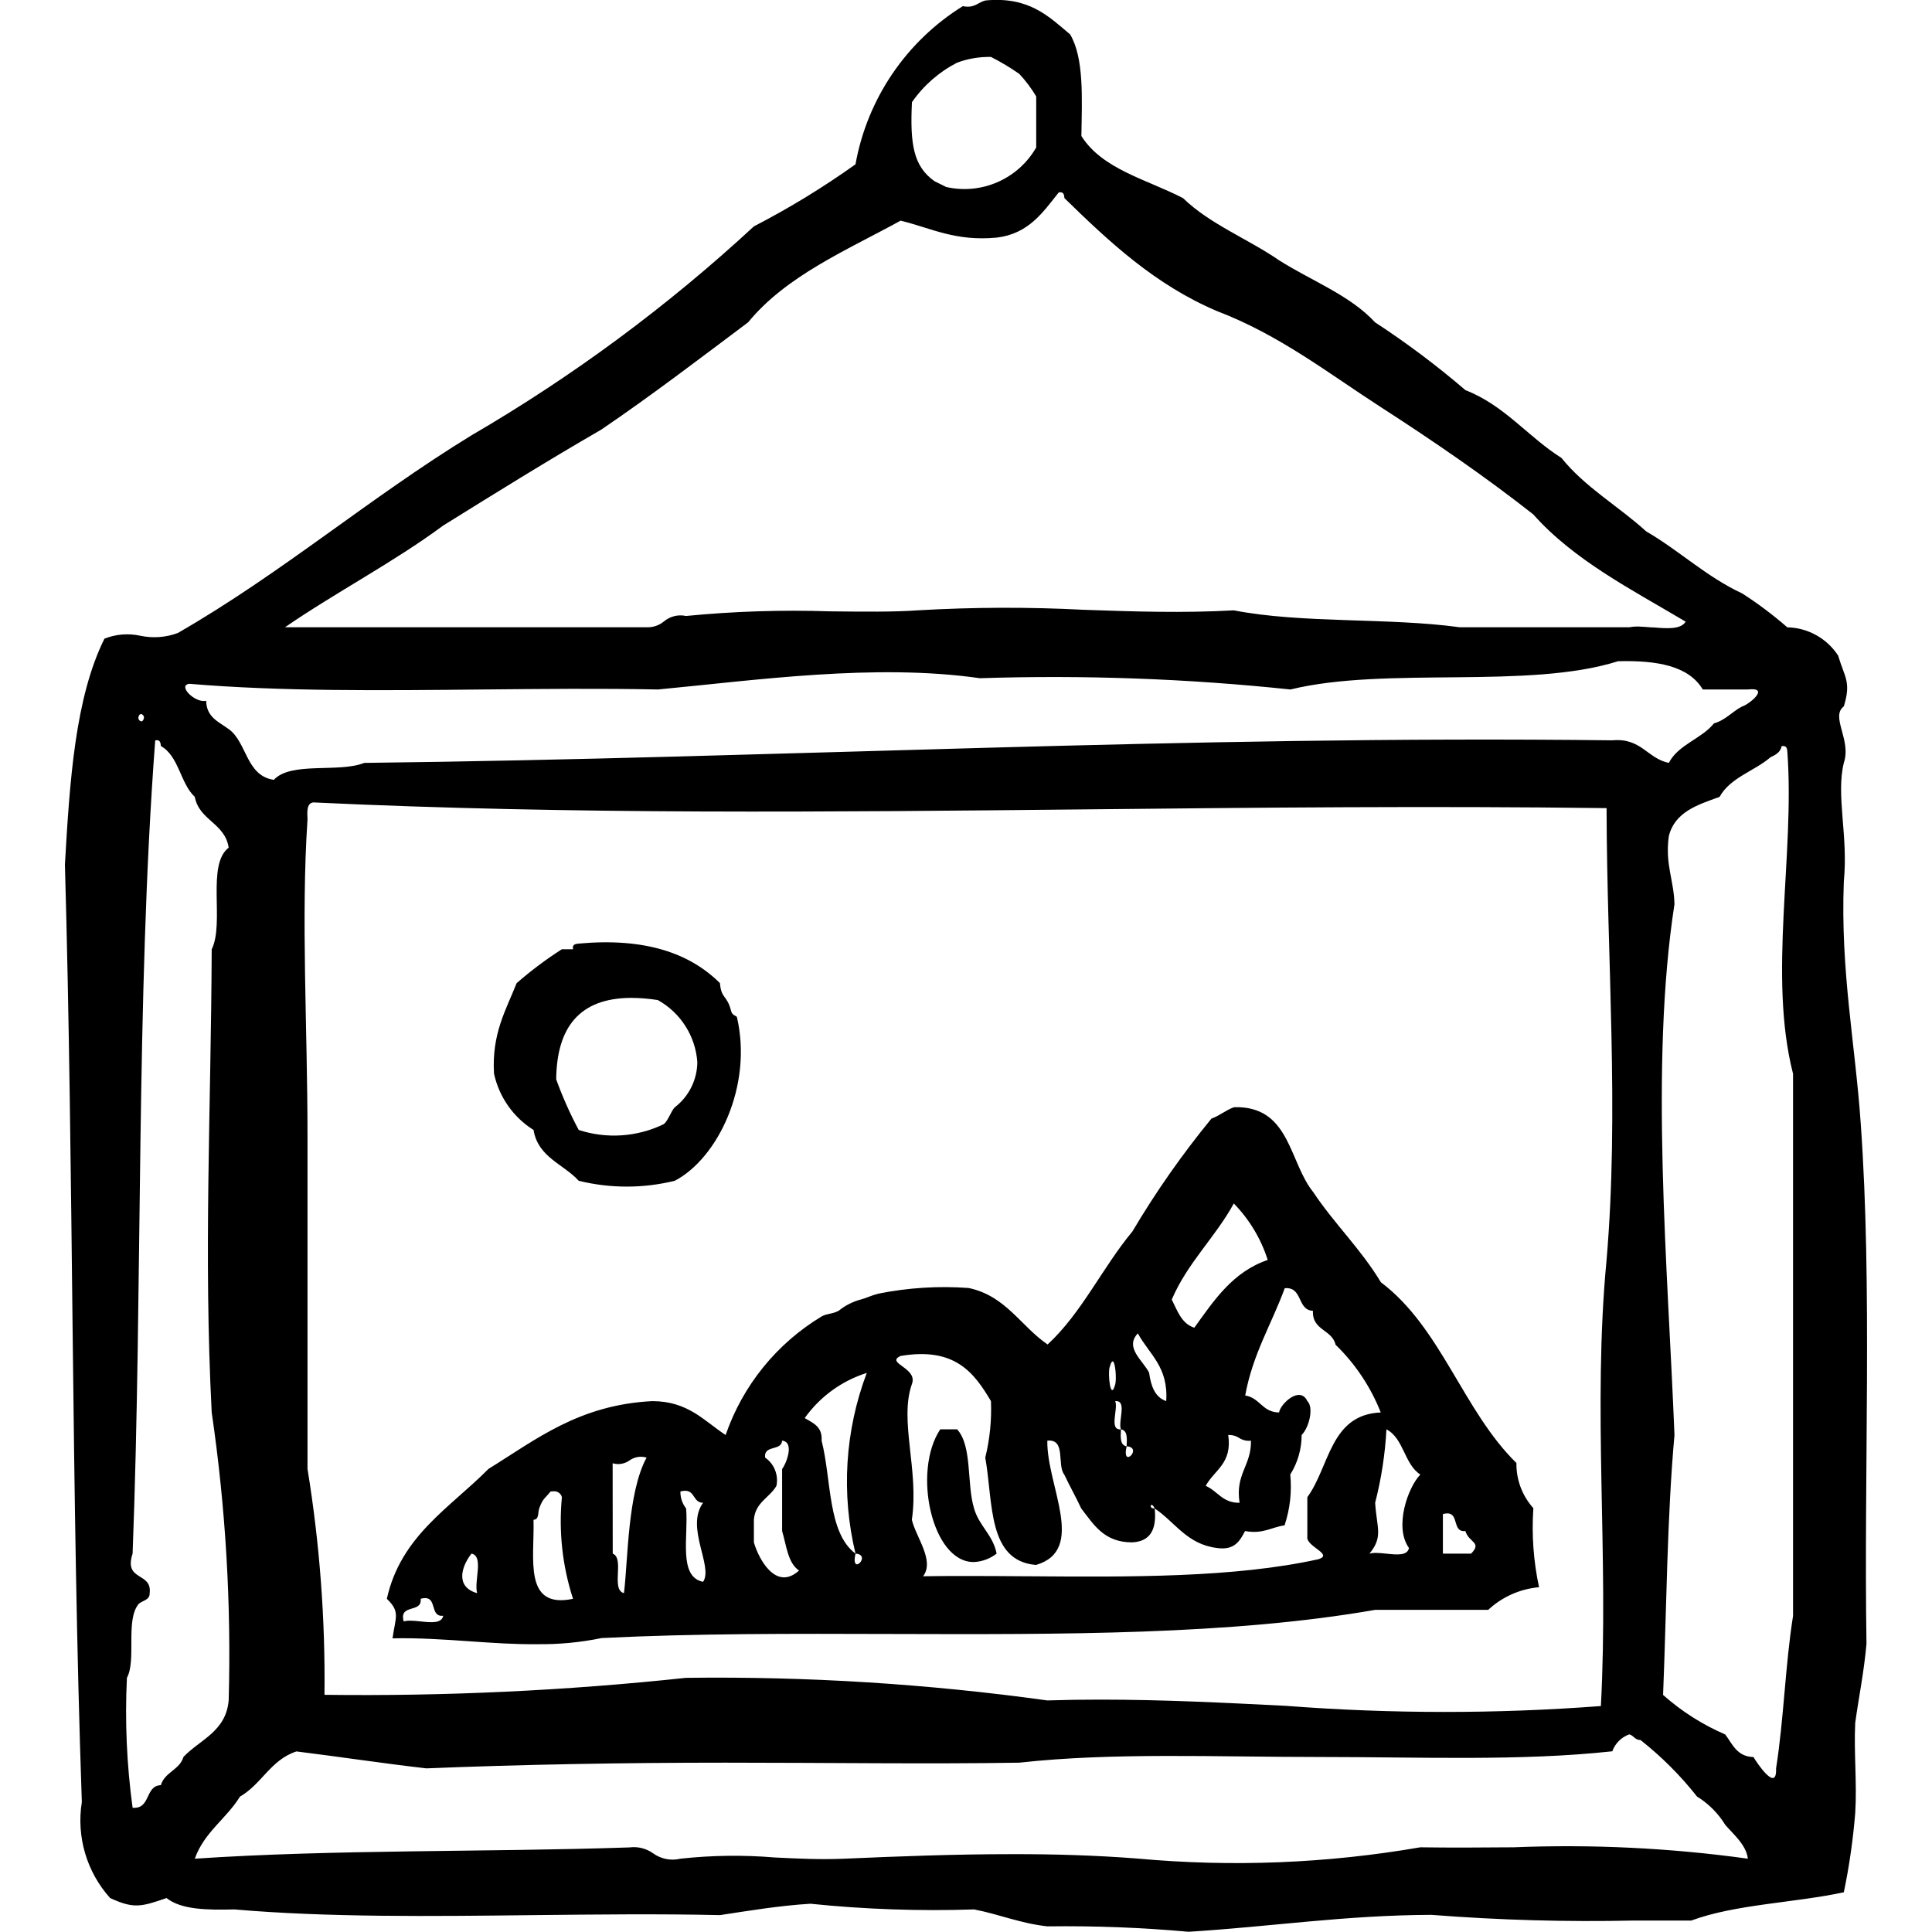
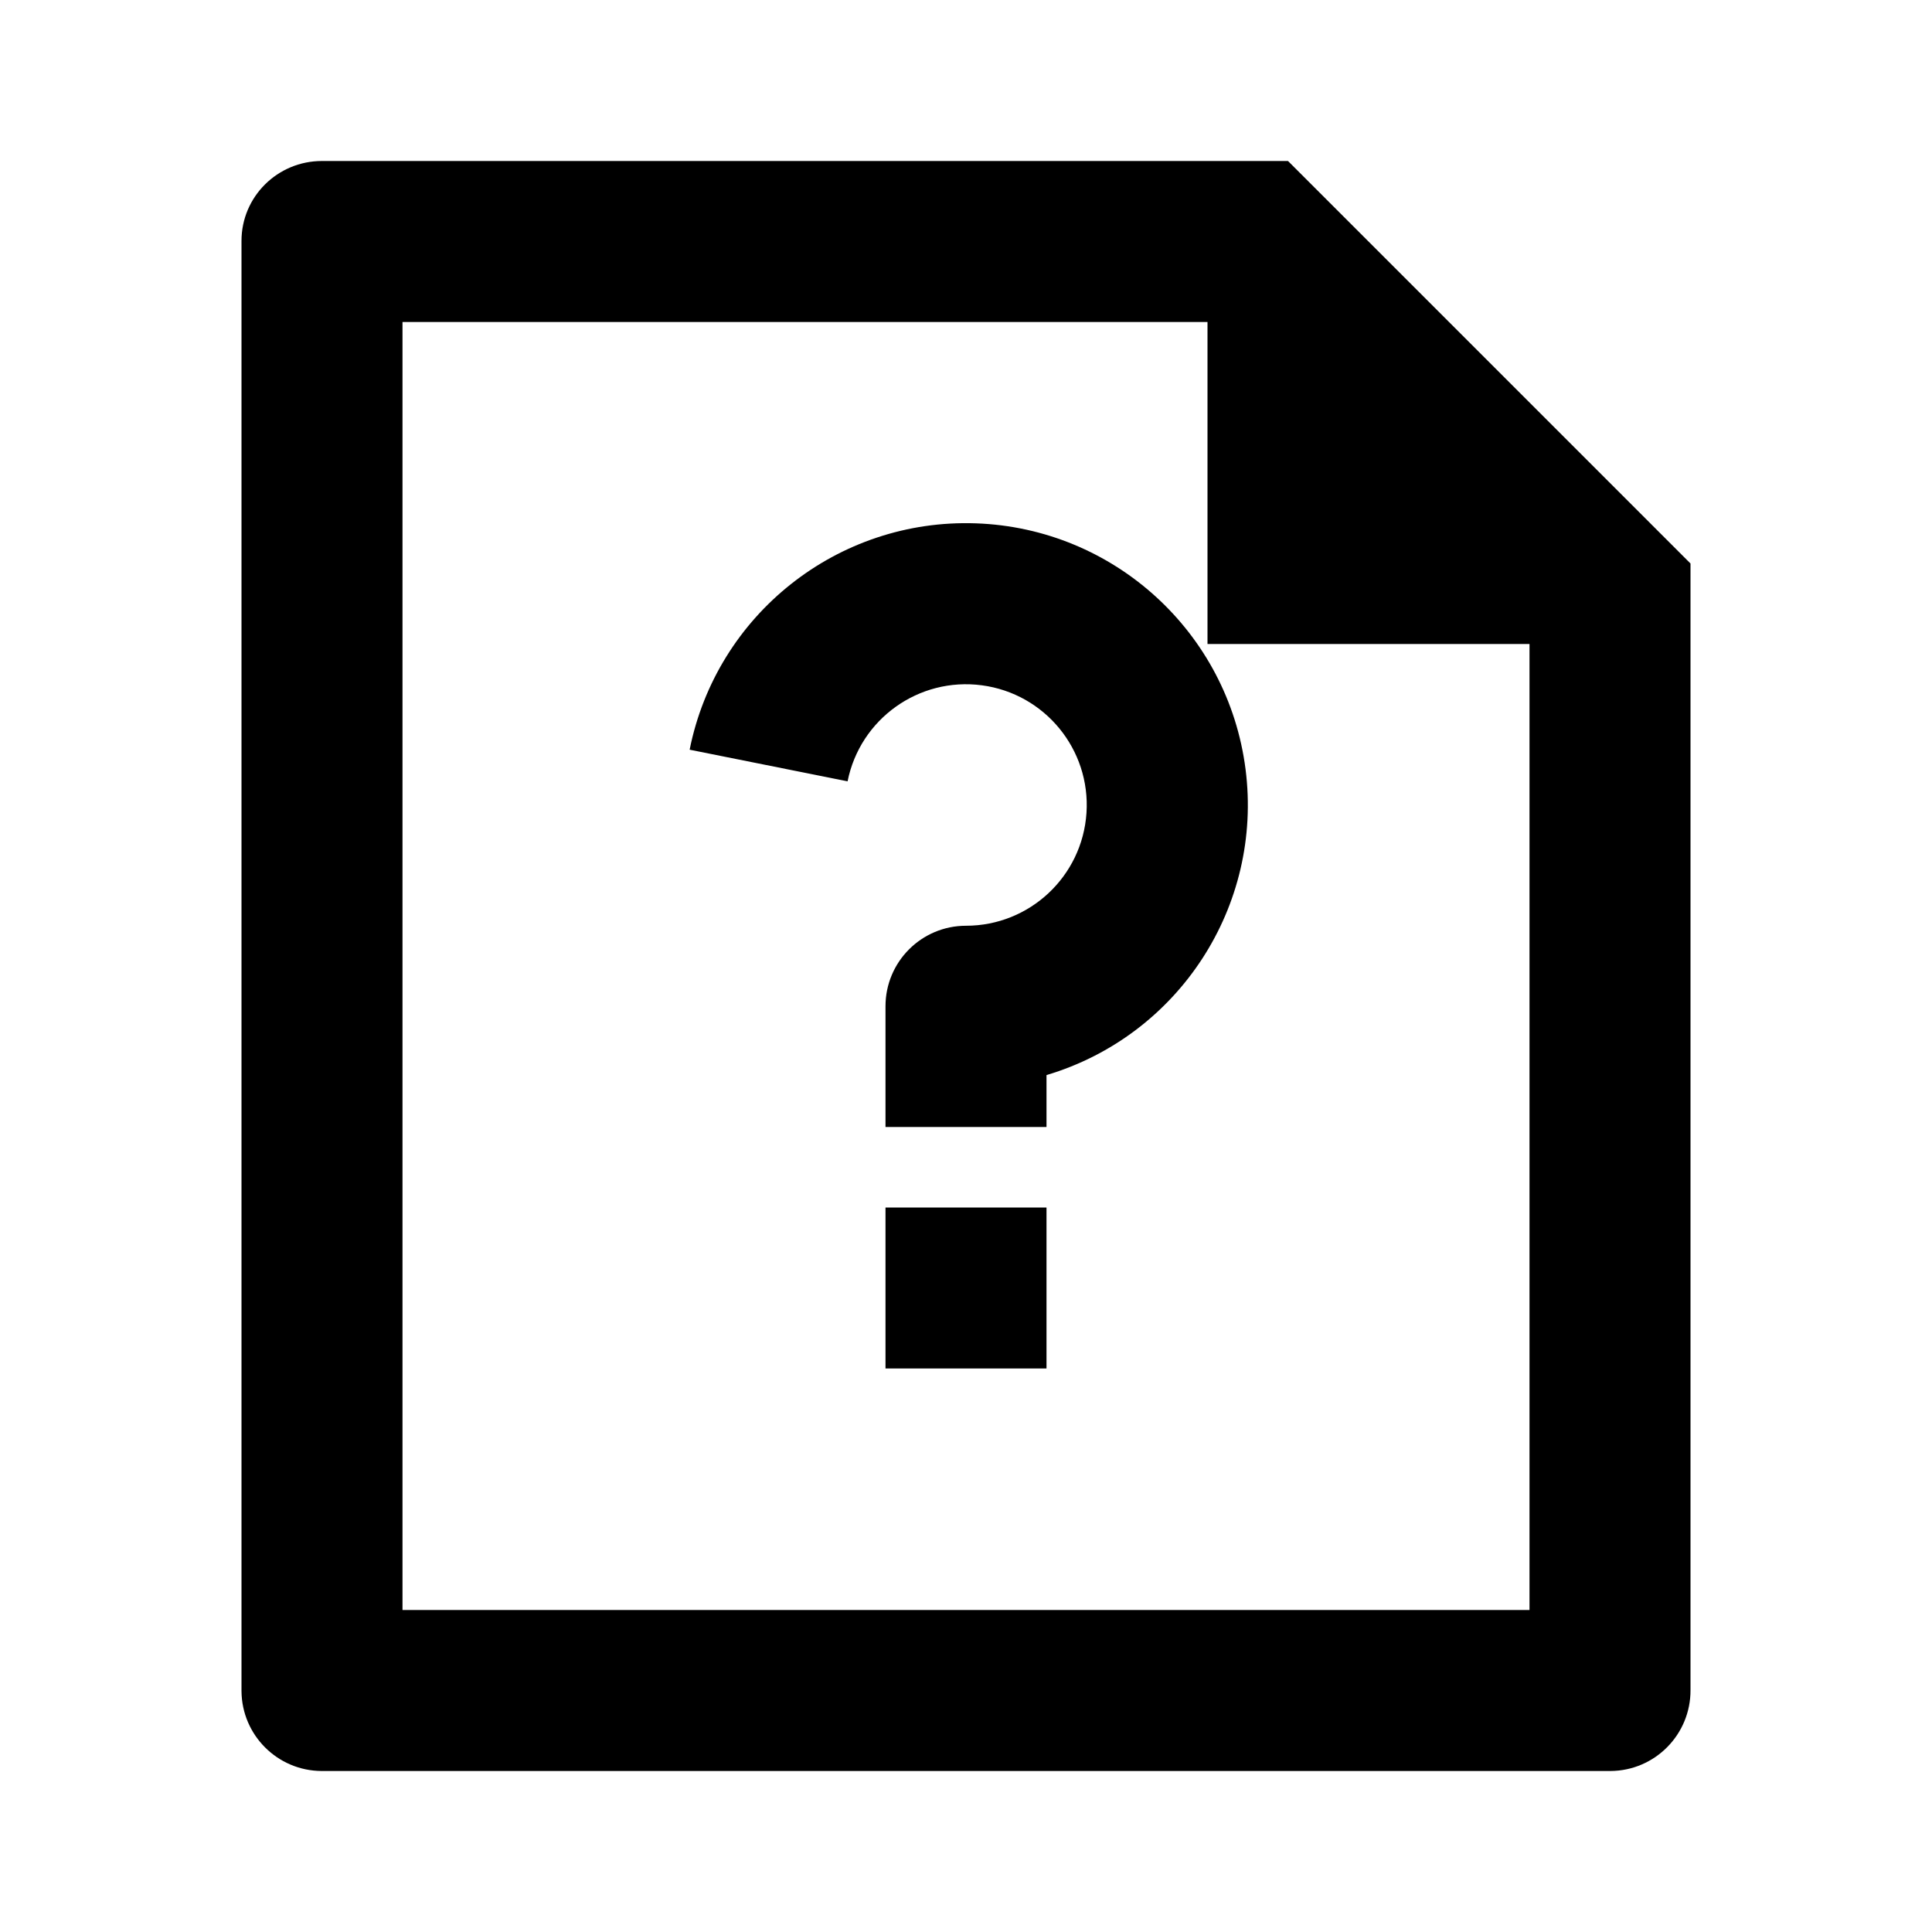
- <svg xmlns="http://www.w3.org/2000/svg" fill="currentColor" viewBox="-3.42 0 101.845 101.845">
-   <path id="image2" d="M234.8,806.625c-1.431-.155-2.539-.636-3.868-.893a63.7,63.7,0,0,1-8.634-.3c-1.679.105-3.207.365-4.764.6-3.2-.073-6.5-.035-9.811,0-5.426.063-10.853.125-15.79-.3-1.426.035-2.8.019-3.573-.6-1.346.466-1.734.572-2.975,0a6.12,6.12,0,0,1-1.491-5.062c-.563-16.207-.429-33.11-.892-49.417.255-4.412.536-8.789,2.084-11.909a3.248,3.248,0,0,1,1.9-.152,3.558,3.558,0,0,0,1.965-.145c5.483-3.153,10.125-7.145,15.482-10.421a84.658,84.658,0,0,0,14.887-11.015,43.894,43.894,0,0,0,5.357-3.272,12.39,12.39,0,0,1,5.658-8.338c.62.127.789-.2,1.191-.3,2.3-.218,3.33.837,4.465,1.789.738,1.246.625,3.345.594,5.357,1.113,1.765,3.465,2.291,5.359,3.275,1.409,1.369,3.415,2.143,5.061,3.275,1.7,1.082,3.726,1.829,5.063,3.273a45.618,45.618,0,0,1,4.762,3.573c2.072.808,3.295,2.462,5.062,3.573,1.236,1.543,3.011,2.548,4.463,3.87,1.759,1.022,3.168,2.392,5.065,3.274a20.416,20.416,0,0,1,2.377,1.786,3.284,3.284,0,0,1,2.68,1.49c.338,1.148.7,1.374.3,2.678-.72.546.411,1.756,0,2.977-.423,1.724.239,3.844,0,6.25-.182,4.747.6,8.529.894,12.8.611,8.617.158,18.3.3,27.391-.128,1.459-.4,2.776-.594,4.166-.075,1.584.1,3.183,0,4.762a33.933,33.933,0,0,1-.6,4.168c-2.618.562-5.722.63-8.04,1.49-.995,0-2,0-3,0a106.9,106.9,0,0,1-10.7-.3c-4.546.016-8.5.627-12.8.892A72.138,72.138,0,0,0,234.8,806.625Zm4.762-3.573a56.916,56.916,0,0,0,14.89-.595c1.613.025,3.265.012,4.917,0a69.6,69.6,0,0,1,12.348.6c-.081-.739-.8-1.317-1.191-1.785a4.541,4.541,0,0,0-1.487-1.49,17.938,17.938,0,0,0-2.979-2.979c-.3,0-.355-.239-.594-.3a1.487,1.487,0,0,0-.894.893c-4.819.526-10.123.3-15.48.3-5.446,0-10.88-.245-15.781.3-4.81.079-10.071,0-15.481,0-5.369,0-10.7.094-15.774.3-2.319-.266-4.554-.609-6.848-.893-1.351.435-1.841,1.732-2.977,2.381-.719,1.169-1.891,1.88-2.382,3.274,7.345-.495,15.341-.338,22.923-.595a1.742,1.742,0,0,1,1.238.313,1.755,1.755,0,0,0,1.439.282,25.838,25.838,0,0,1,4.962-.065c1.2.059,2.426.12,3.674.065,2.9-.127,5.842-.239,8.781-.239C235.107,802.813,237.346,802.878,239.56,803.052Zm-51.8-58.945c-1.03,13.658-.652,28.723-1.192,42.869-.485,1.477,1.035.95.9,2.083.012.394-.431.386-.6.595-.68.869-.094,2.945-.6,3.87a37.354,37.354,0,0,0,.3,6.849c.972.078.634-1.157,1.49-1.192.2-.691.991-.8,1.192-1.489.871-.916,2.239-1.332,2.383-2.978a87.885,87.885,0,0,0-.895-15.18c-.432-8.357-.037-15.885,0-24.413.688-1.4-.29-4.457.895-5.359-.194-1.3-1.552-1.429-1.787-2.678-.77-.72-.833-2.146-1.787-2.679-.014-.159-.039-.309-.209-.309A.4.4,0,0,0,187.763,744.107Zm85.738.3c-.063.334-.329.463-.595.594-.854.733-2.116,1.061-2.679,2.085-1.169.417-2.372.8-2.677,2.083-.2,1.49.273,2.306.3,3.573-1.313,8.488-.344,19.235,0,27.983-.393,4.372-.414,9.117-.6,13.7a12.219,12.219,0,0,0,3.276,2.084c.384.509.618,1.17,1.489,1.19.186.317,1.242,1.9,1.191.6.408-2.57.485-5.472.895-8.038v-28.58c-1.326-5.187.1-11.536-.3-16.969-.009-.157-.036-.307-.209-.307A.408.408,0,0,0,273.5,744.405ZM247.37,795a109.114,109.114,0,0,0,16.6.011c.426-7.977-.448-15.669.3-23.518.668-7.826.019-15.811,0-23.816-9.265-.119-18.287-.028-27.18.063-13.838.141-27.362.283-41-.364-.344.051-.32.473-.3.9-.347,5.2,0,10.953,0,16.67V782.51a69.066,69.066,0,0,1,.895,11.909,160.3,160.3,0,0,0,19.055-.895,126.762,126.762,0,0,1,19.05,1.191q1.409-.045,2.8-.043C240.908,794.672,244.152,794.838,247.37,795Zm-55.735-51.492c.974.709.907,2.464,2.38,2.678.906-.98,3.417-.355,4.765-.893,22.066-.259,43.195-1.462,65.792-1.19,1.53-.14,1.831.95,2.979,1.19.509-.976,1.715-1.26,2.38-2.083.618-.175.962-.626,1.49-.894.34-.092,1.512-1.033.3-.893h-2.381c-.737-1.248-2.424-1.544-4.466-1.489-4.749,1.5-12.245.259-17.267,1.489a119.333,119.333,0,0,0-16.372-.594c-5.525-.792-11.753.1-16.969.594-3.017-.061-6.126-.03-9.236,0-5.314.054-10.627.109-15.476-.3-.63.092.312,1.035.894.895C190.464,742.9,191.124,743.128,191.635,743.512Zm-4.765-.6c0,.165.24.338.3,0a.192.192,0,0,0-.159-.193C186.95,742.722,186.893,742.774,186.871,742.915Zm79.829-4.76c.741.061,1.482.122,1.741-.3-2.861-1.7-5.889-3.238-8.036-5.657-2.555-2.008-5.264-3.864-8.038-5.655s-5.332-3.8-8.634-5.061c-3.274-1.391-5.679-3.65-8.041-5.954-.014-.181-.042-.352-.3-.3-.835,1.048-1.586,2.182-3.276,2.382-2.189.207-3.46-.507-5.059-.894-2.884,1.581-6.025,2.905-8.038,5.358-2.554,1.915-5.083,3.85-7.742,5.657-2.83,1.636-5.585,3.347-8.337,5.06-2.623,1.941-5.634,3.5-8.336,5.359h19.057a1.351,1.351,0,0,0,.924-.311,1.354,1.354,0,0,1,1.158-.284,58.268,58.268,0,0,1,7.6-.244c1.751.019,3.371.038,4.611-.053a79.713,79.713,0,0,1,8.779-.028c2.6.09,5.19.18,7.889.028,3.57.7,8.158.376,11.91.892h8.932a2.36,2.36,0,0,1,.47-.04C266.175,738.112,266.438,738.134,266.7,738.155Zm-32.495-25.308v-2.678a6.861,6.861,0,0,0-.895-1.192,12.8,12.8,0,0,0-1.487-.891,4.832,4.832,0,0,0-1.786.3,6.535,6.535,0,0,0-2.383,2.085c-.108,2.229.083,3.387,1.194,4.168.029.018.647.314.6.3A4.358,4.358,0,0,0,234.205,712.847ZM204.372,791.6c-1.364-.095-2.737-.189-4.1-.158.157-1.123.419-1.4-.3-2.083.738-3.33,3.336-4.8,5.356-6.847,2.516-1.555,4.764-3.375,8.633-3.575,1.888,0,2.733,1.039,3.87,1.787a11.785,11.785,0,0,1,5.061-6.251c.262-.154.571-.123.9-.3a3.109,3.109,0,0,1,1.191-.6c.26-.068.51-.2.893-.3a17.66,17.66,0,0,1,4.764-.3c1.968.414,2.748,2.014,4.165,2.978,1.805-1.669,2.89-4.059,4.467-5.954a47.766,47.766,0,0,1,4.169-5.953c.44-.156.749-.443,1.189-.6h.3c2.656.121,2.631,2.925,3.869,4.464,1.11,1.67,2.533,3.026,3.574,4.764,3.174,2.382,4.334,6.778,7.145,9.527a3.474,3.474,0,0,0,.893,2.381,14.934,14.934,0,0,0,.3,4.167,4.51,4.51,0,0,0-2.679,1.192h-5.954c-7.6,1.329-16.551,1.3-25.5,1.273-5.183-.016-10.365-.032-15.283.215a15.781,15.781,0,0,1-3.387.323C206.735,791.764,205.557,791.682,204.372,791.6Zm-2.617-1.049c.555.058,1.11.115,1.19-.3-.365.04-.44-.212-.514-.464-.085-.284-.169-.57-.676-.43.089.781-1.156.236-.895,1.191a1.232,1.232,0,0,1,.334-.038A5.535,5.535,0,0,1,201.755,790.551Zm6.849-6.85c-.3.376-.409.356-.6.894-.078.224,0,.591-.3.595.06,2.022-.559,4.723,2.083,4.168A13.258,13.258,0,0,1,209.2,784a.413.413,0,0,0-.451-.309A1.091,1.091,0,0,0,208.6,783.7Zm3.276,3.275c.639.252-.113,1.9.592,2.083.217-1.768.186-5.292,1.193-7.145a1.035,1.035,0,0,0-.9.149,1.025,1.025,0,0,1-.89.149Zm-7.147,2.083c-.177-.616.368-1.956-.3-2.083C203.86,787.713,203.609,788.747,204.733,789.06Zm10.715-5.359a1.4,1.4,0,0,0,.3.894c.131,1.455-.431,3.606.895,3.868.553-.811-.949-2.864,0-4.167-.525,0-.419-.632-.946-.632A.97.97,0,0,0,215.448,783.7Zm4.466-1.786a1.454,1.454,0,0,1,.595,1.49c-.361.63-1.118.864-1.188,1.785v1.193c.244.857,1.155,2.595,2.38,1.486-.595-.4-.661-1.319-.892-2.082V782.51c.17-.182.7-1.412,0-1.489C220.777,781.585,219.824,781.228,219.914,781.915Zm13.82,6.255c5.458.041,10.916.081,15.357-.9.8-.268-.683-.665-.595-1.19V784c1.175-1.6,1.2-4.358,3.87-4.465a10.184,10.184,0,0,0-2.383-3.573c-.183-.809-1.243-.742-1.191-1.786-.854-.038-.518-1.272-1.487-1.192-.69,1.889-1.689,3.471-2.084,5.656.774.12.9.887,1.784.895.072-.461,1.105-1.429,1.491-.6.343.32.11,1.373-.3,1.787a3.93,3.93,0,0,1-.6,2.085,6.471,6.471,0,0,1-.3,2.679c-.7.094-1.12.472-2.084.3-.272.52-.553,1.032-1.489.892-1.584-.2-2.2-1.369-3.274-2.083-.121-.28-.235-.186-.205-.093.016.052.077.1.205.093.118,1.111-.238,1.747-1.193,1.787-1.49,0-2.026-.951-2.679-1.787-.284-.608-.608-1.178-.894-1.786-.4-.5.109-1.894-.894-1.787-.037,2.377,2.091,5.756-.593,6.551-2.573-.208-2.255-3.3-2.678-5.658a10.647,10.647,0,0,0,.3-2.979c-.885-1.495-1.9-2.864-4.763-2.38-.834.384.937.618.593,1.49-.675,1.937.387,4.526,0,7.145.22.932,1.211,2.146.595,2.978q1.1-.016,2.216-.015C231.55,788.153,232.642,788.162,233.735,788.17ZM222,779.831c.436.26.942.445.891,1.191.526,2.057.309,4.855,1.787,5.954-.284,1.237.89.061,0,0a16.2,16.2,0,0,1,.594-9.526A6.369,6.369,0,0,0,222,779.831Zm30.664,7.147c.554.058,1.11.116,1.189-.3-.8-1.113-.046-3.212.6-3.87-.849-.543-.872-1.911-1.787-2.383a19.863,19.863,0,0,1-.595,3.871c.085,1.351.434,1.783-.3,2.68a1.229,1.229,0,0,1,.334-.038C252.276,786.938,252.47,786.958,252.663,786.978Zm2.978-2.086v2.084h1.487c.6-.607-.13-.583-.3-1.19-.366.04-.441-.212-.515-.464-.069-.234-.138-.468-.439-.468A.893.893,0,0,0,255.641,784.892Zm-11.316-4.169c.222,1.51-.737,1.844-1.188,2.682.626.263.88.905,1.786.891-.239-1.527.626-1.952.6-3.274a.928.928,0,0,1-.626-.147.965.965,0,0,0-.5-.154Zm-5.356.595c-.284,1.239.889.061,0,0,.023-.422.049-.841-.3-.893C238.646,780.849,238.623,781.269,238.97,781.318Zm-.6-2.382c.164.437-.348,1.543.3,1.49-.16-.422.326-1.491-.258-1.491Zm1.786-1.486c.1.7.306,1.282.9,1.486.124-1.811-.9-2.472-1.495-3.57C238.839,776.123,239.859,776.818,240.16,777.45Zm-2.084-.3c-.1.365.05,1.84.3.893.071-.279.005-1.2-.141-1.2C238.187,776.84,238.134,776.929,238.075,777.152Zm3.275-3.572c.3.593.513,1.272,1.191,1.489,1.039-1.44,2.02-2.94,3.87-3.572a7.533,7.533,0,0,0-1.788-2.977C243.639,770.31,242.183,771.635,241.35,773.58Zm-12.207,6.845h.894c.807.883.5,2.877.893,4.17.264.926.994,1.386,1.19,2.381a2.1,2.1,0,0,1-1.213.446C228.7,787.422,227.668,782.643,229.144,780.425Zm-19.053-13.1c-.8-.887-2.143-1.231-2.381-2.679a4.674,4.674,0,0,1-2.085-2.977c-.122-2.106.628-3.339,1.193-4.763a20.043,20.043,0,0,1,2.382-1.786h.593c-.055-.254.116-.282.3-.3,3.491-.318,5.847.5,7.442,2.083.076.862.372.6.595,1.488.058.218.288.249.3.3.847,3.621-1.014,7.454-3.276,8.633a10.6,10.6,0,0,1-5.062,0Zm-1.191-5.359a20.239,20.239,0,0,0,1.191,2.679,6,6,0,0,0,4.468-.3c.221-.132.4-.7.594-.892a3.042,3.042,0,0,0,1.191-2.382,4.073,4.073,0,0,0-2.083-3.274,9.3,9.3,0,0,0-1.4-.115C210.115,757.687,208.929,759.248,208.9,761.969Z" transform="translate(-183 -705.077)" />
+ <svg xmlns="http://www.w3.org/2000/svg" width="800px" height="800px" viewBox="0 0 24 24">
+   <g>
+     <path fill="none" d="M0 0h24v24H0z" />
+     <path fill-rule="nonzero" d="M11 15h2v2h-2v-2zm2-1.645V14h-2v-1.5a1 1 0 0 1 1-1 1.5 1.5 0 1 0-1.471-1.794l-1.962-.393A3.501 3.501 0 1 1 13 13.355zM15 4H5v16h14V8h-4V4zM3 2.992C3 2.444 3.447 2 3.999 2H16l5 5v13.993A1 1 0 0 1 20.007 22H3.993A1 1 0 0 1 3 21.008V2.992z" />
+   </g>
</svg>
